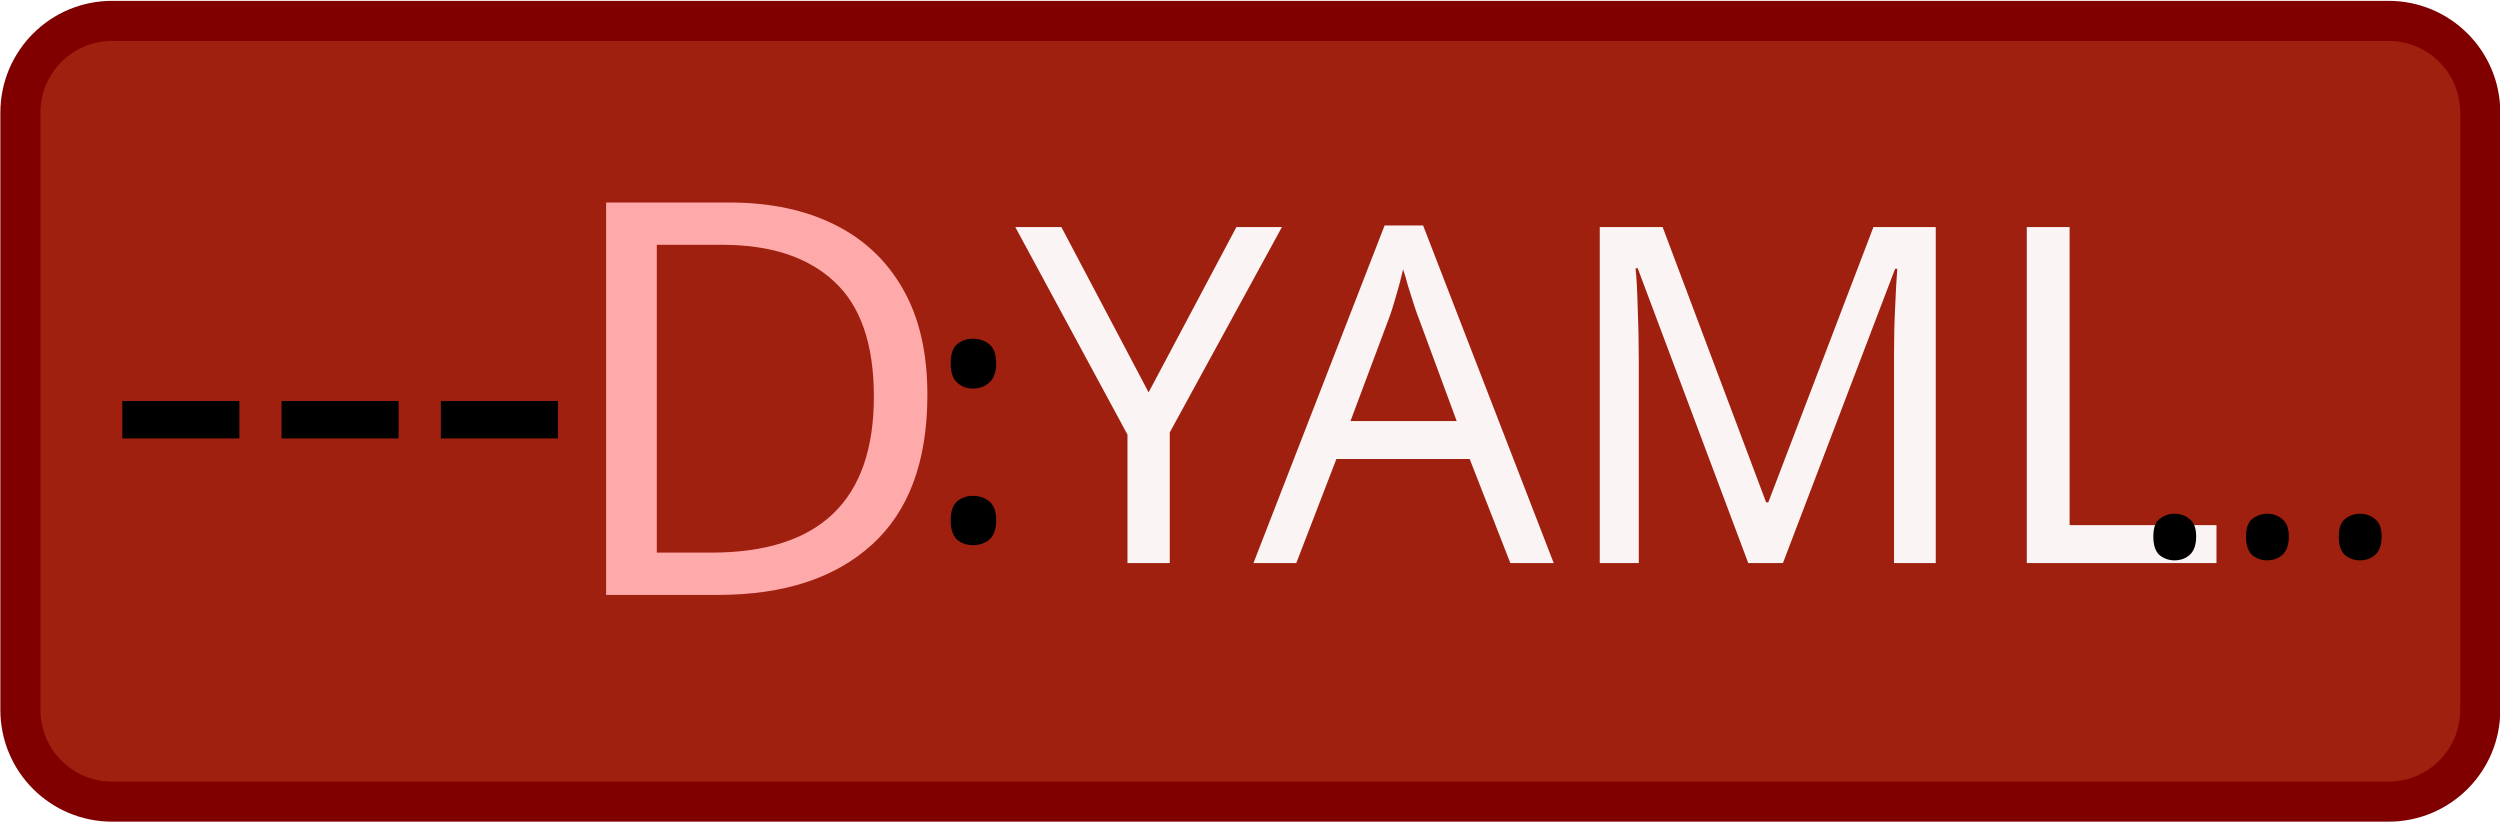
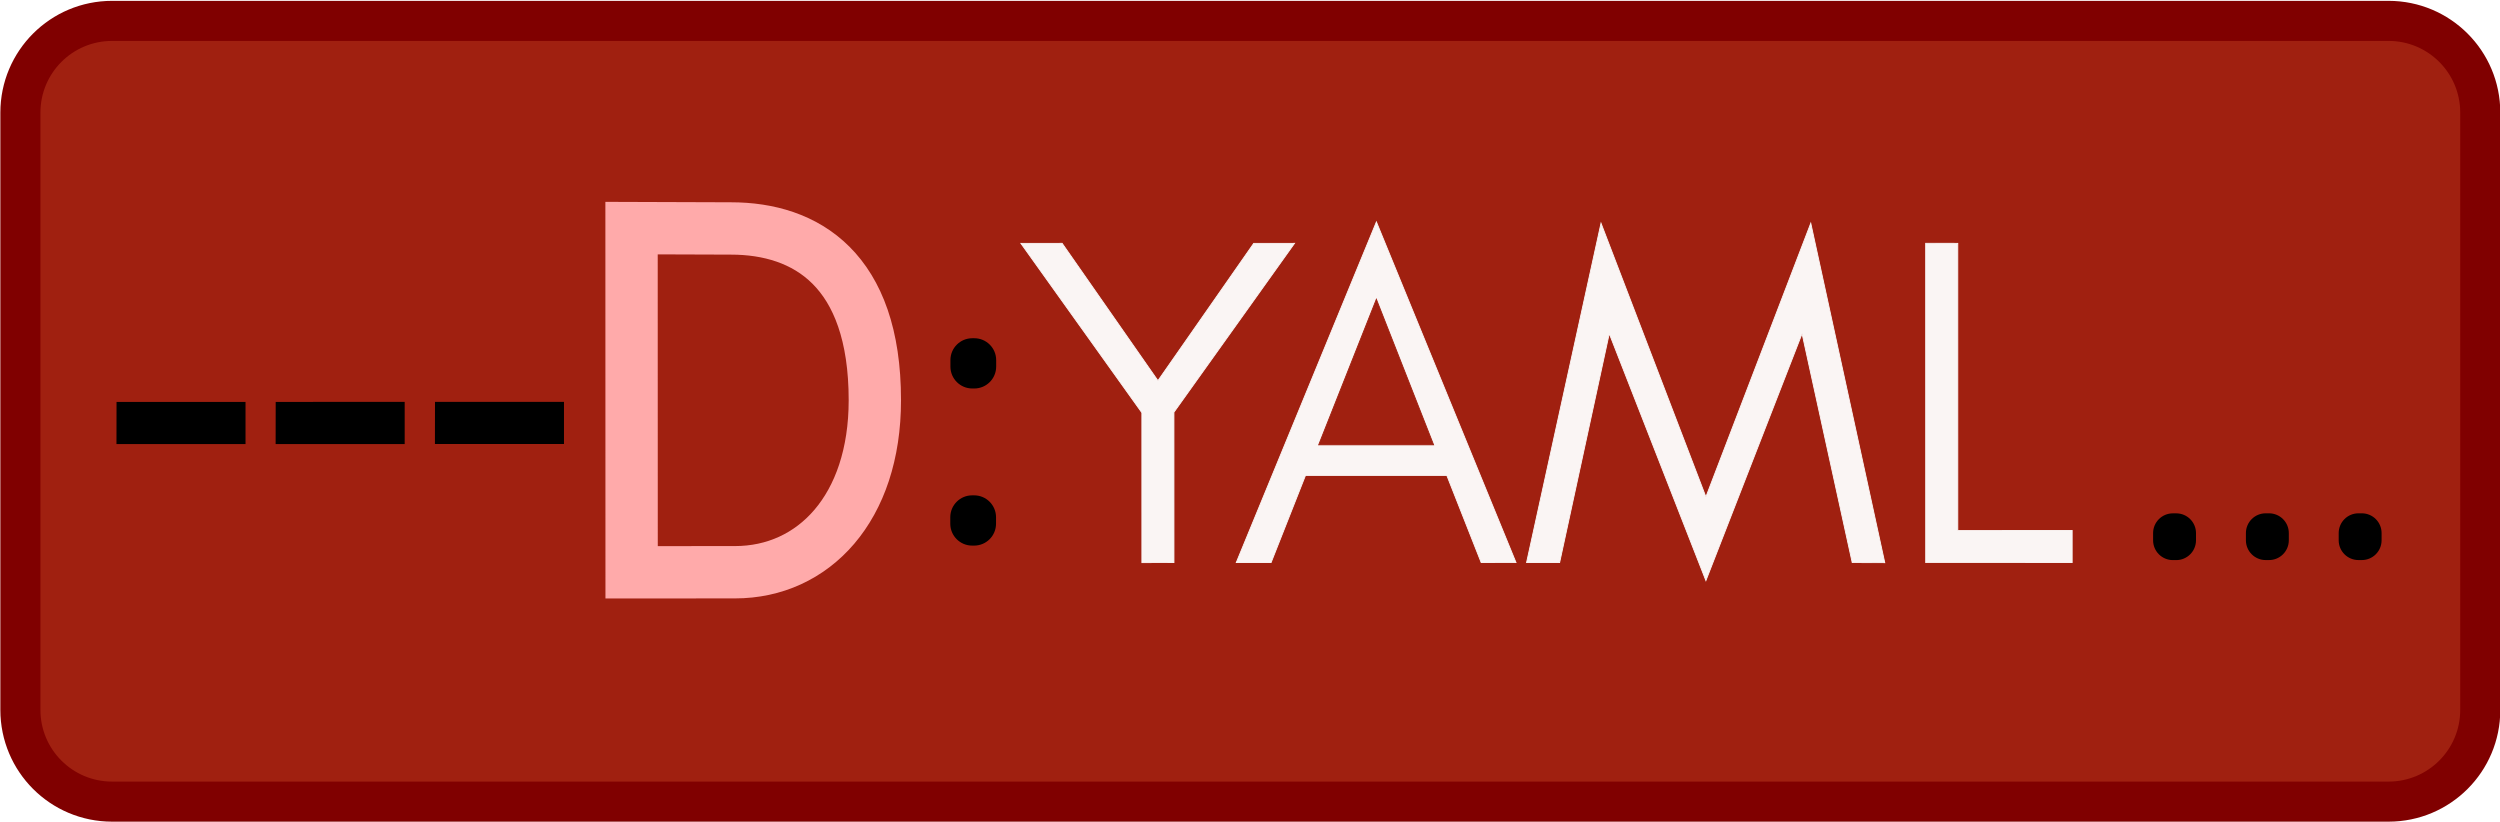
<svg xmlns="http://www.w3.org/2000/svg" width="72.081mm" height="23.684mm" viewBox="0 0 72.081 23.684" version="1.1" id="svg5">
-   <defs id="defs2">
-     <rect x="66.34" y="22.057" width="40.293" height="63.194" id="rect19230" />
-   </defs>
  <g id="layer3" style="display:inline;opacity:1">
    <rect id="rect27931" width="69.768" height="21.355" x="1.166" y="1.18" style="fill:#a02010;fill-opacity:1;stroke:#800000;stroke-width:2.311;stroke-linecap:butt;stroke-linejoin:miter;stroke-miterlimit:4;stroke-dasharray:none;stroke-opacity:1;paint-order:stroke fill markers" ry="2.065" />
  </g>
-   <g id="layer2" style="display:inline">
-     <text xml:space="preserve" transform="matrix(0.404648,0,0,0.3960902,-10.93626,-5.622601)" id="text19228" style="font-style:normal;font-variant:normal;font-weight:normal;font-stretch:normal;font-size:40px;line-height:1.25;font-family:'Droid Sans';-inkscape-font-specification:'Droid Sans';white-space:pre;shape-inside:url(#rect19230);fill:#ffaaaa;fill-opacity:1">
-       <tspan x="66.34" y="57.499" id="tspan71321">D</tspan>
-     </text>
-     <text xml:space="preserve" style="font-size:10.583px;line-height:1.25;font-family:Arial;-inkscape-font-specification:Arial;stroke-width:0.265" x="26.646" y="15.58" id="text94042">
-       <tspan id="tspan94040" style="font-style:normal;font-variant:normal;font-weight:normal;font-stretch:normal;font-size:10.583px;font-family:'Droid Sans';-inkscape-font-specification:'Droid Sans, Normal';font-variant-ligatures:normal;font-variant-caps:normal;font-variant-numeric:normal;font-variant-east-asian:normal;stroke-width:0.265" x="26.646" y="15.58">:</tspan>
-     </text>
-     <text xml:space="preserve" style="font-size:13.789px;line-height:1.25;font-family:Arial;-inkscape-font-specification:Arial;stroke-width:0.345" x="2.918" y="15.766" id="text103504">
-       <tspan id="tspan103502" style="stroke-width:0.345" x="2.918" y="15.766">---</tspan>
-     </text>
-     <text xml:space="preserve" style="font-style:normal;font-variant:normal;font-weight:normal;font-stretch:normal;font-size:13.573px;line-height:1.25;font-family:'Glacial Indifference';-inkscape-font-specification:'Glacial Indifference, Normal';font-variant-ligatures:normal;font-variant-caps:normal;font-variant-numeric:normal;font-variant-east-asian:normal;fill:#faf5f4;fill-opacity:1;stroke-width:0.339" x="29.273" y="16.233" id="text110546">
-       <tspan id="tspan110544" style="font-style:normal;font-variant:normal;font-weight:normal;font-stretch:normal;font-size:13.573px;font-family:'Glacial Indifference';-inkscape-font-specification:'Glacial Indifference, Normal';font-variant-ligatures:normal;font-variant-caps:normal;font-variant-numeric:normal;font-variant-east-asian:normal;fill:#faf5f4;fill-opacity:1;stroke-width:0.339" x="29.273" y="16.233">YAML</tspan>
-     </text>
-     <text xml:space="preserve" style="font-size:9.979px;line-height:1.25;font-family:Arial;-inkscape-font-specification:Arial;stroke-width:0.249" x="61.366" y="16.014" id="text114486">
-       <tspan id="tspan114484" style="font-style:normal;font-variant:normal;font-weight:normal;font-stretch:normal;font-size:9.979px;font-family:'Droid Sans';-inkscape-font-specification:'Droid Sans, Normal';font-variant-ligatures:normal;font-variant-caps:normal;font-variant-numeric:normal;font-variant-east-asian:normal;stroke-width:0.249" x="61.366" y="16.014">...</tspan>
-     </text>
+   <g id="layer1" style="display:inline">
+     <path style="fill:#000000;fill-opacity:1;stroke:none;stroke-width:0.265px;stroke-linecap:butt;stroke-linejoin:miter;stroke-opacity:1" d="m 3.36,11.589 -0.002,1.215 h 3.721 v -1.216 z" id="path366" />
+     <path style="fill:#000000;fill-opacity:1;stroke:none;stroke-width:0.265px;stroke-linecap:butt;stroke-linejoin:miter;stroke-opacity:1" d="m 7.949,11.588 -0.002,1.215 h 3.721 v -1.216 z" id="path366-3" />
+     <path style="fill:#000000;fill-opacity:1;stroke:none;stroke-width:0.265px;stroke-linecap:butt;stroke-linejoin:miter;stroke-opacity:1" d="m 12.542,11.587 -0.002,1.215 h 3.721 v -1.216 z" id="path366-3-6" />
+     <path style="fill:none;fill-opacity:1;stroke:#ffaaaa;stroke-width:1.509;stroke-linecap:butt;stroke-linejoin:miter;stroke-miterlimit:4;stroke-dasharray:none;stroke-opacity:1" d="m 18.209,6.577 0.002,9.924 2.984,-0.002 c 2.257,-0.001 4.029,-1.841 4.029,-4.96 0,-3.774 -1.989,-4.952 -4.148,-4.952 z" id="path1429" />
+     <rect style="fill:#000000;fill-opacity:1;stroke:none;stroke-width:3.081;stroke-miterlimit:4;stroke-dasharray:none;stroke-opacity:1;paint-order:stroke fill markers" id="rect33186" width="1.319" height="1.449" x="27.403" y="9.752" ry="0.631" />
+     <rect style="fill:#000000;fill-opacity:1;stroke:none;stroke-width:3.081;stroke-miterlimit:4;stroke-dasharray:none;stroke-opacity:1;paint-order:stroke fill markers" id="rect33186-7" width="1.319" height="1.449" x="27.399" y="14.282" ry="0.631" />
+     <rect style="display:inline;fill:#000000;fill-opacity:1;stroke:none;stroke-width:3.081;stroke-miterlimit:4;stroke-dasharray:none;stroke-opacity:1;paint-order:stroke fill markers" id="rect33186-7-5" width="1.237" height="1.348" x="62.079" y="14.801" ry="0.57" />
+     <path style="fill:#faf5f4;fill-opacity:1;stroke:#faf5f4;stroke-width:0.026;stroke-linecap:butt;stroke-linejoin:miter;stroke-miterlimit:4;stroke-dasharray:none;stroke-opacity:1" d="m 29.435,7.017 1.189,-7.54e-4 2.762,3.96 2.762,-3.959 1.176,-0.001 -3.477,4.87 5.08e-4,4.333 -0.924,0.002 -3.04e-4,-4.322 z" id="path33522" />
+     <path style="fill:#faf5f4;fill-opacity:1;stroke:#faf5f4;stroke-width:0.026;stroke-linecap:butt;stroke-linejoin:miter;stroke-miterlimit:4;stroke-dasharray:none;stroke-opacity:1" d="m 35.645,16.219 1.004,2.79e-4 0.991,-2.511 4.076,-6e-6 0.99,2.511 1.004,0.001 -4.025,-9.822 z" id="path63310" />
+     <path style="fill:#a02010;fill-opacity:1;stroke:#a02010;stroke-width:0.026;stroke-linecap:butt;stroke-linejoin:miter;stroke-miterlimit:4;stroke-dasharray:none;stroke-opacity:1" d="m 38.021,12.826 3.313,-1.75e-4 -1.65,-4.198 z" id="path64470" />
+     <path style="fill:#faf5f4;fill-opacity:1;stroke:#faf5f4;stroke-width:0.026;stroke-linecap:butt;stroke-linejoin:miter;stroke-miterlimit:4;stroke-dasharray:none;stroke-opacity:1" d="m 44.015,16.219 0.953,-2.51e-4 1.431,-6.601 2.786,7.122 2.773,-7.122 1.446,6.602 0.938,0.003 -2.133,-9.786 -3.024,7.891 -3.024,-7.892 z" id="path89584" />
+     <path style="fill:#faf5f4;fill-opacity:1;stroke:#faf5f4;stroke-width:0.026;stroke-linecap:butt;stroke-linejoin:miter;stroke-miterlimit:4;stroke-dasharray:none;stroke-opacity:1" d="m 55.522,7.015 0.001,9.205 4.222,-5.08e-4 v -0.925 l -3.297,0.001 -3.04e-4,-8.279 z" id="path102819" />
+     <rect style="display:inline;fill:#000000;fill-opacity:1;stroke:none;stroke-width:3.081;stroke-miterlimit:4;stroke-dasharray:none;stroke-opacity:1;paint-order:stroke fill markers" id="rect33186-7-5-2" width="1.237" height="1.348" x="64.755" y="14.8" ry="0.57" />
+     <rect style="display:inline;fill:#000000;fill-opacity:1;stroke:none;stroke-width:3.081;stroke-miterlimit:4;stroke-dasharray:none;stroke-opacity:1;paint-order:stroke fill markers" id="rect33186-7-5-9" width="1.237" height="1.348" x="67.43" y="14.8" ry="0.57" />
  </g>
</svg>
